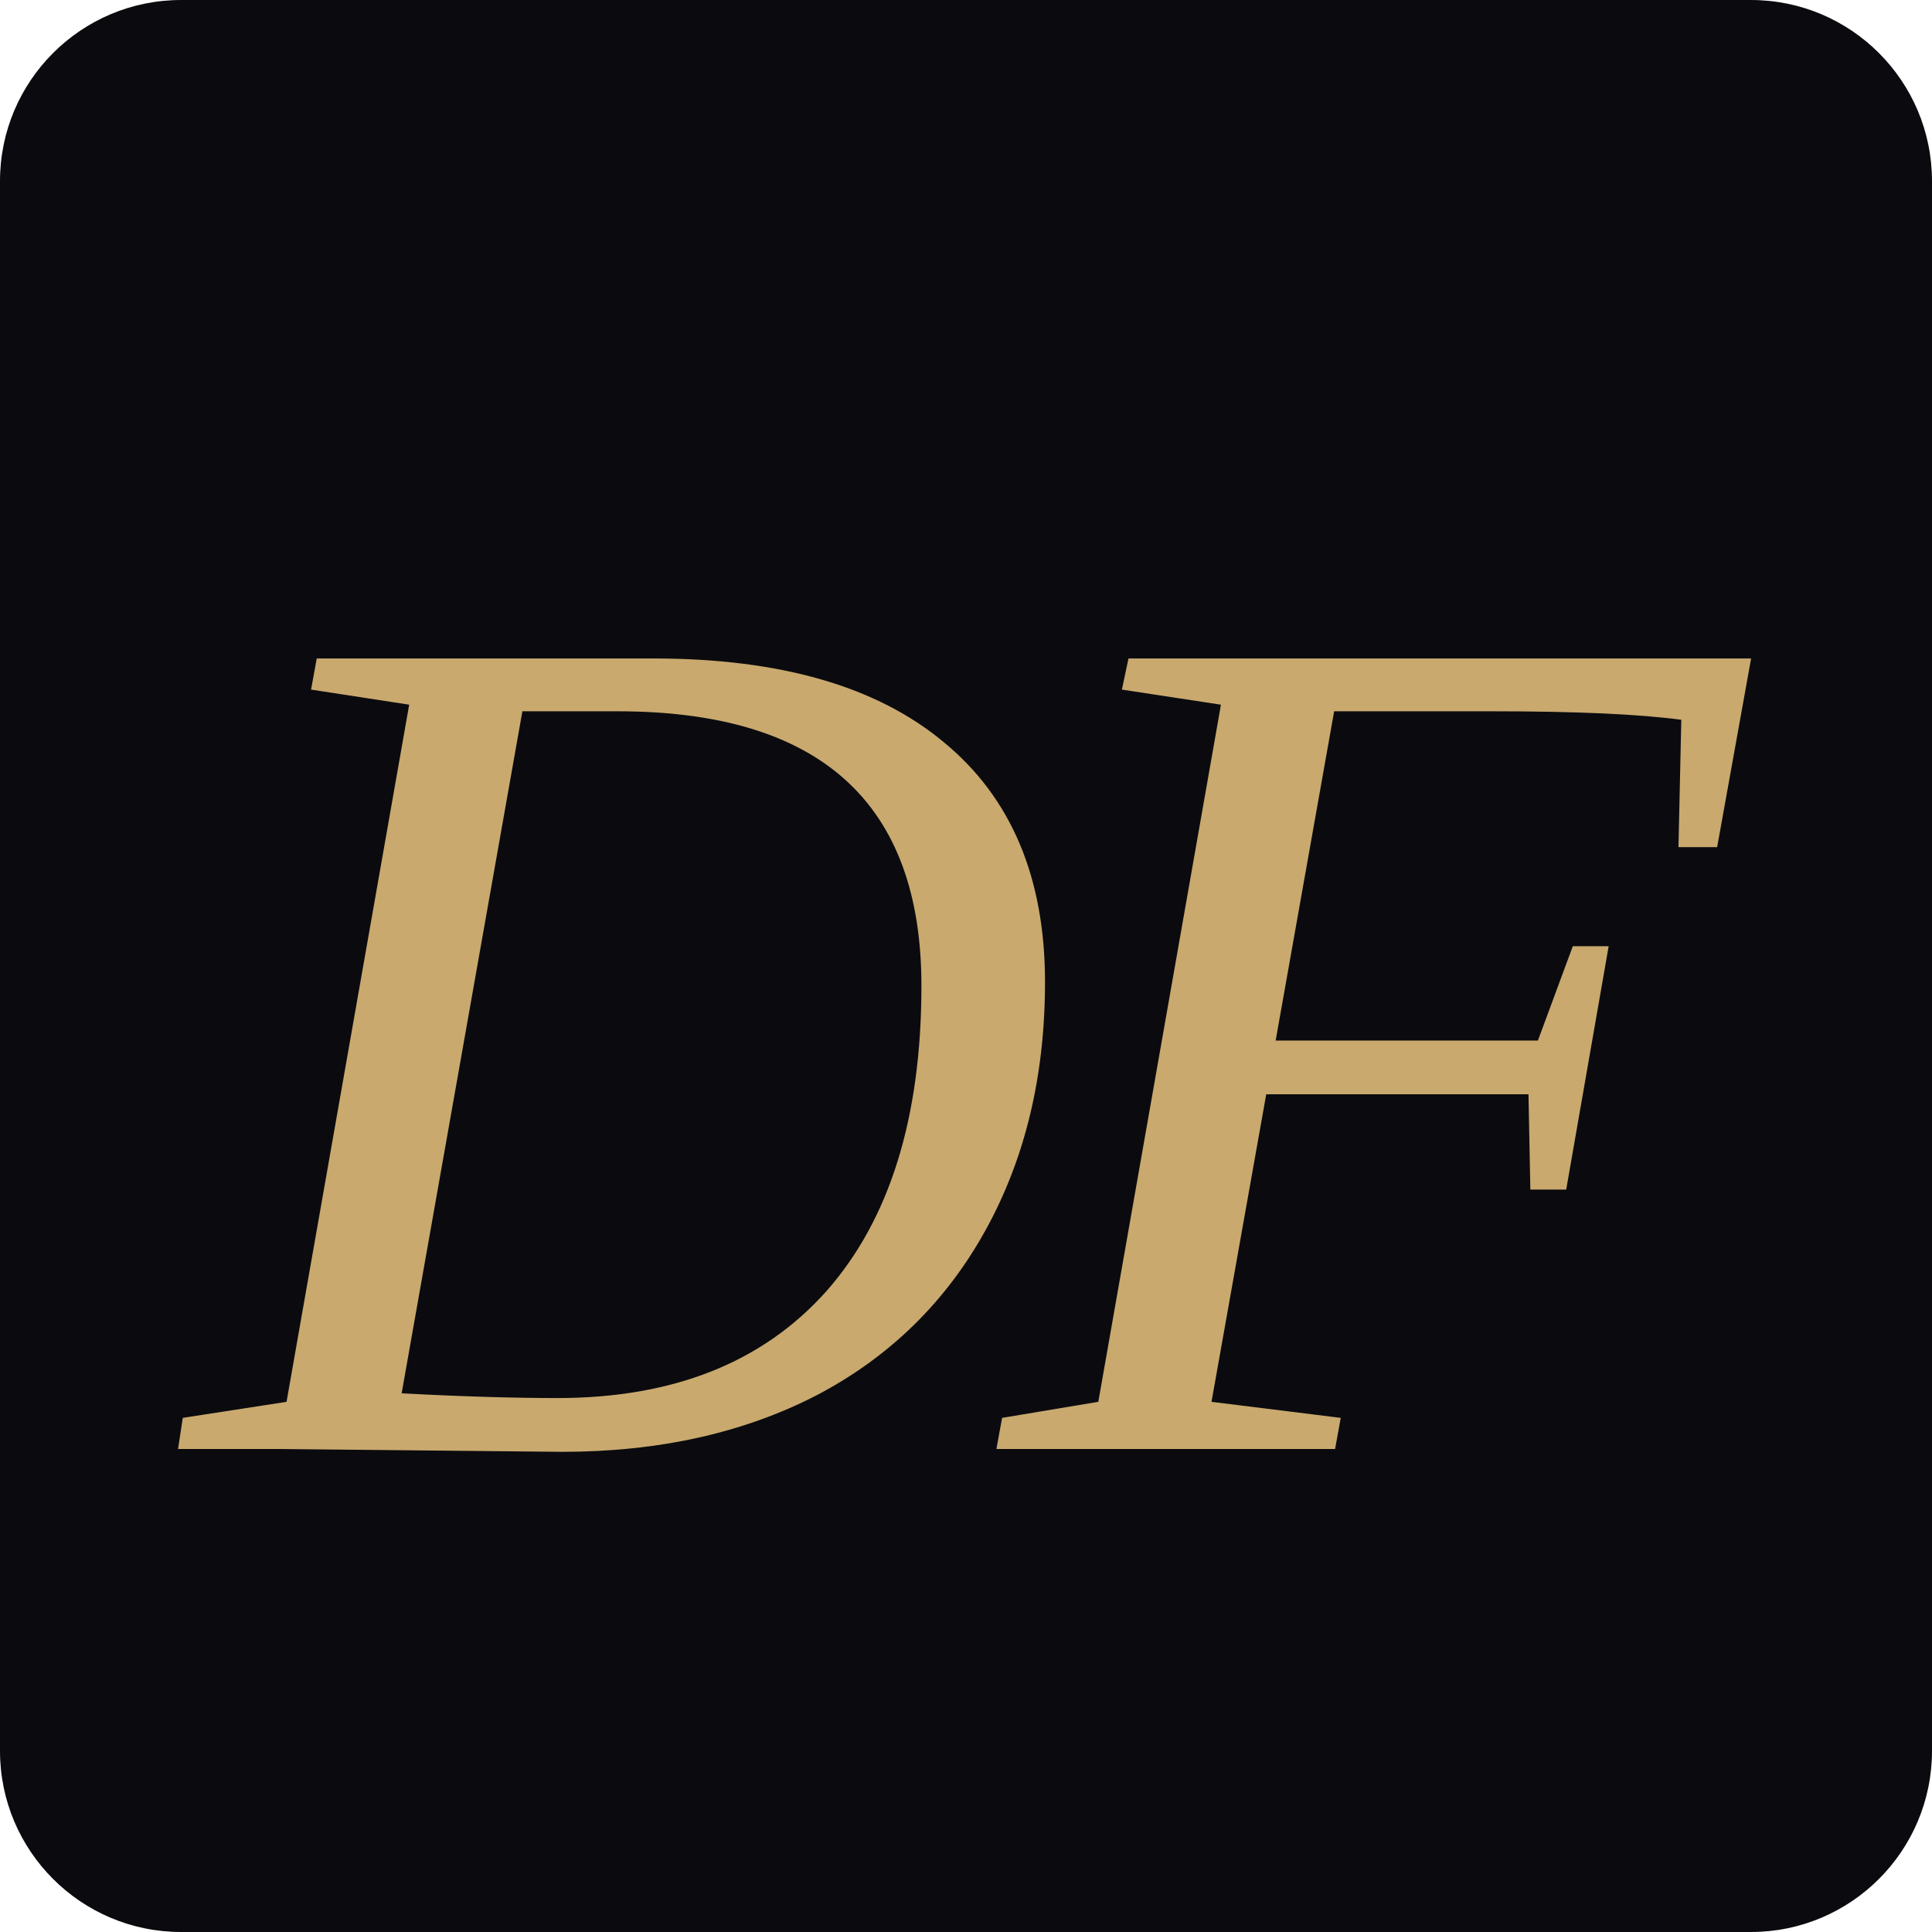
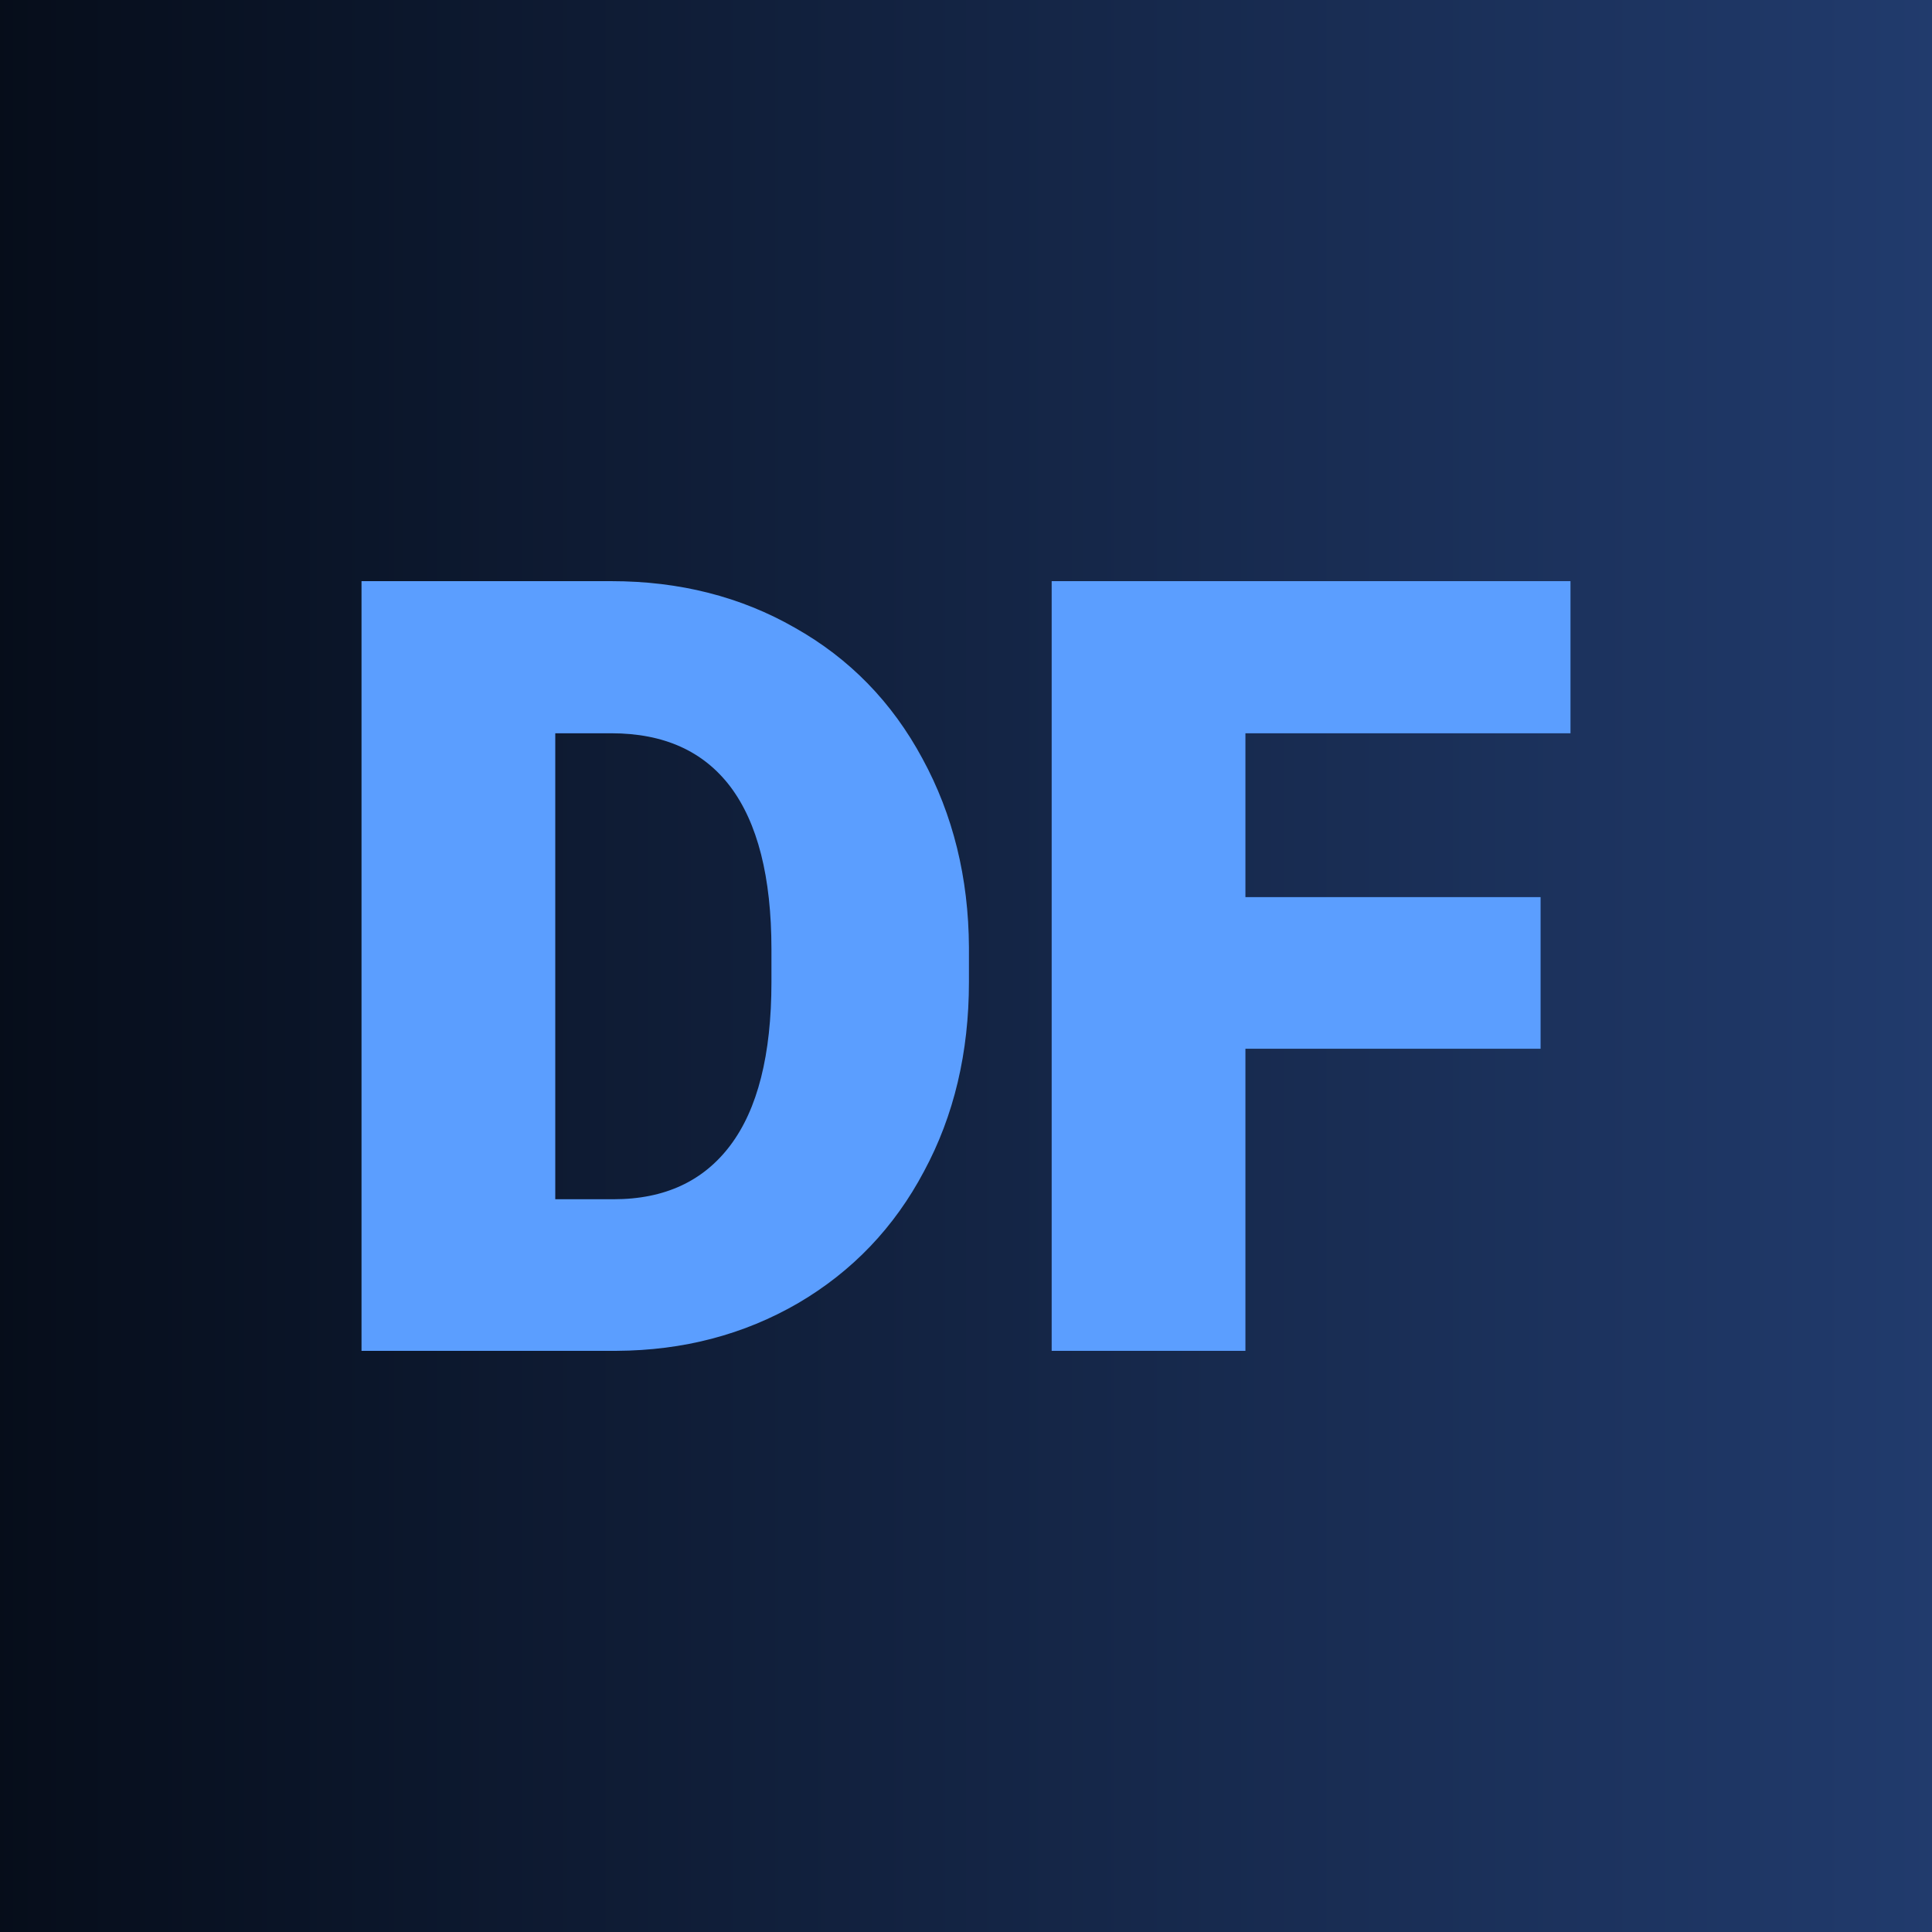
- <svg xmlns="http://www.w3.org/2000/svg" viewBox="0 0 32 32">
-   <rect width="32" height="32" fill="#0b0b0f" rx="3" />
-   <text x="16" y="24" text-anchor="middle" font-family="Georgia, 'Times New Roman', serif" font-size="20" font-style="italic" font-weight="400" fill="#c9a96e" letter-spacing="-1">DF</text>
+ <svg xmlns="http://www.w3.org/2000/svg" version="1.1" viewBox="0 0 200 200">
+   <rect width="200" height="200" fill="url('#gradient')" />
+   <defs>
+     <linearGradient id="gradient" gradientTransform="rotate(360 0.5 0.5)">
+       <stop offset="0%" stop-color="#060d1a" />
+       <stop offset="100%" stop-color="#213b6d" />
+     </linearGradient>
+   </defs>
+   <g>
+     <g fill="#5b9eff" transform="matrix(5.5255,0,0,5.5255,32.06405,139.2857)" stroke="#5b9eff" stroke-width="0.2">
+       <path d="M5.75 0L1.07 0L1.07-14.22L5.65-14.22Q7.54-14.22 9.04-13.36Q10.55-12.51 11.39-10.95Q12.24-9.39 12.25-7.46L12.25-7.46L12.25-6.81Q12.25-4.85 11.42-3.31Q10.60-1.76 9.10-0.88Q7.60-0.01 5.75 0L5.75 0ZM5.65-11.57L4.50-11.57L4.50-2.64L5.69-2.64Q7.17-2.64 7.96-3.69Q8.75-4.74 8.75-6.81L8.75-6.81L8.75-7.42Q8.75-9.48 7.96-10.53Q7.17-11.57 5.65-11.57L5.65-11.57ZM22.96-8.30L22.96-5.66L17.43-5.66L17.43 0L14.00 0L14.00-14.22L23.52-14.22L23.52-11.57L17.43-11.57L17.43-8.30L22.96-8.30Z" />
+     </g>
+   </g>
</svg>
